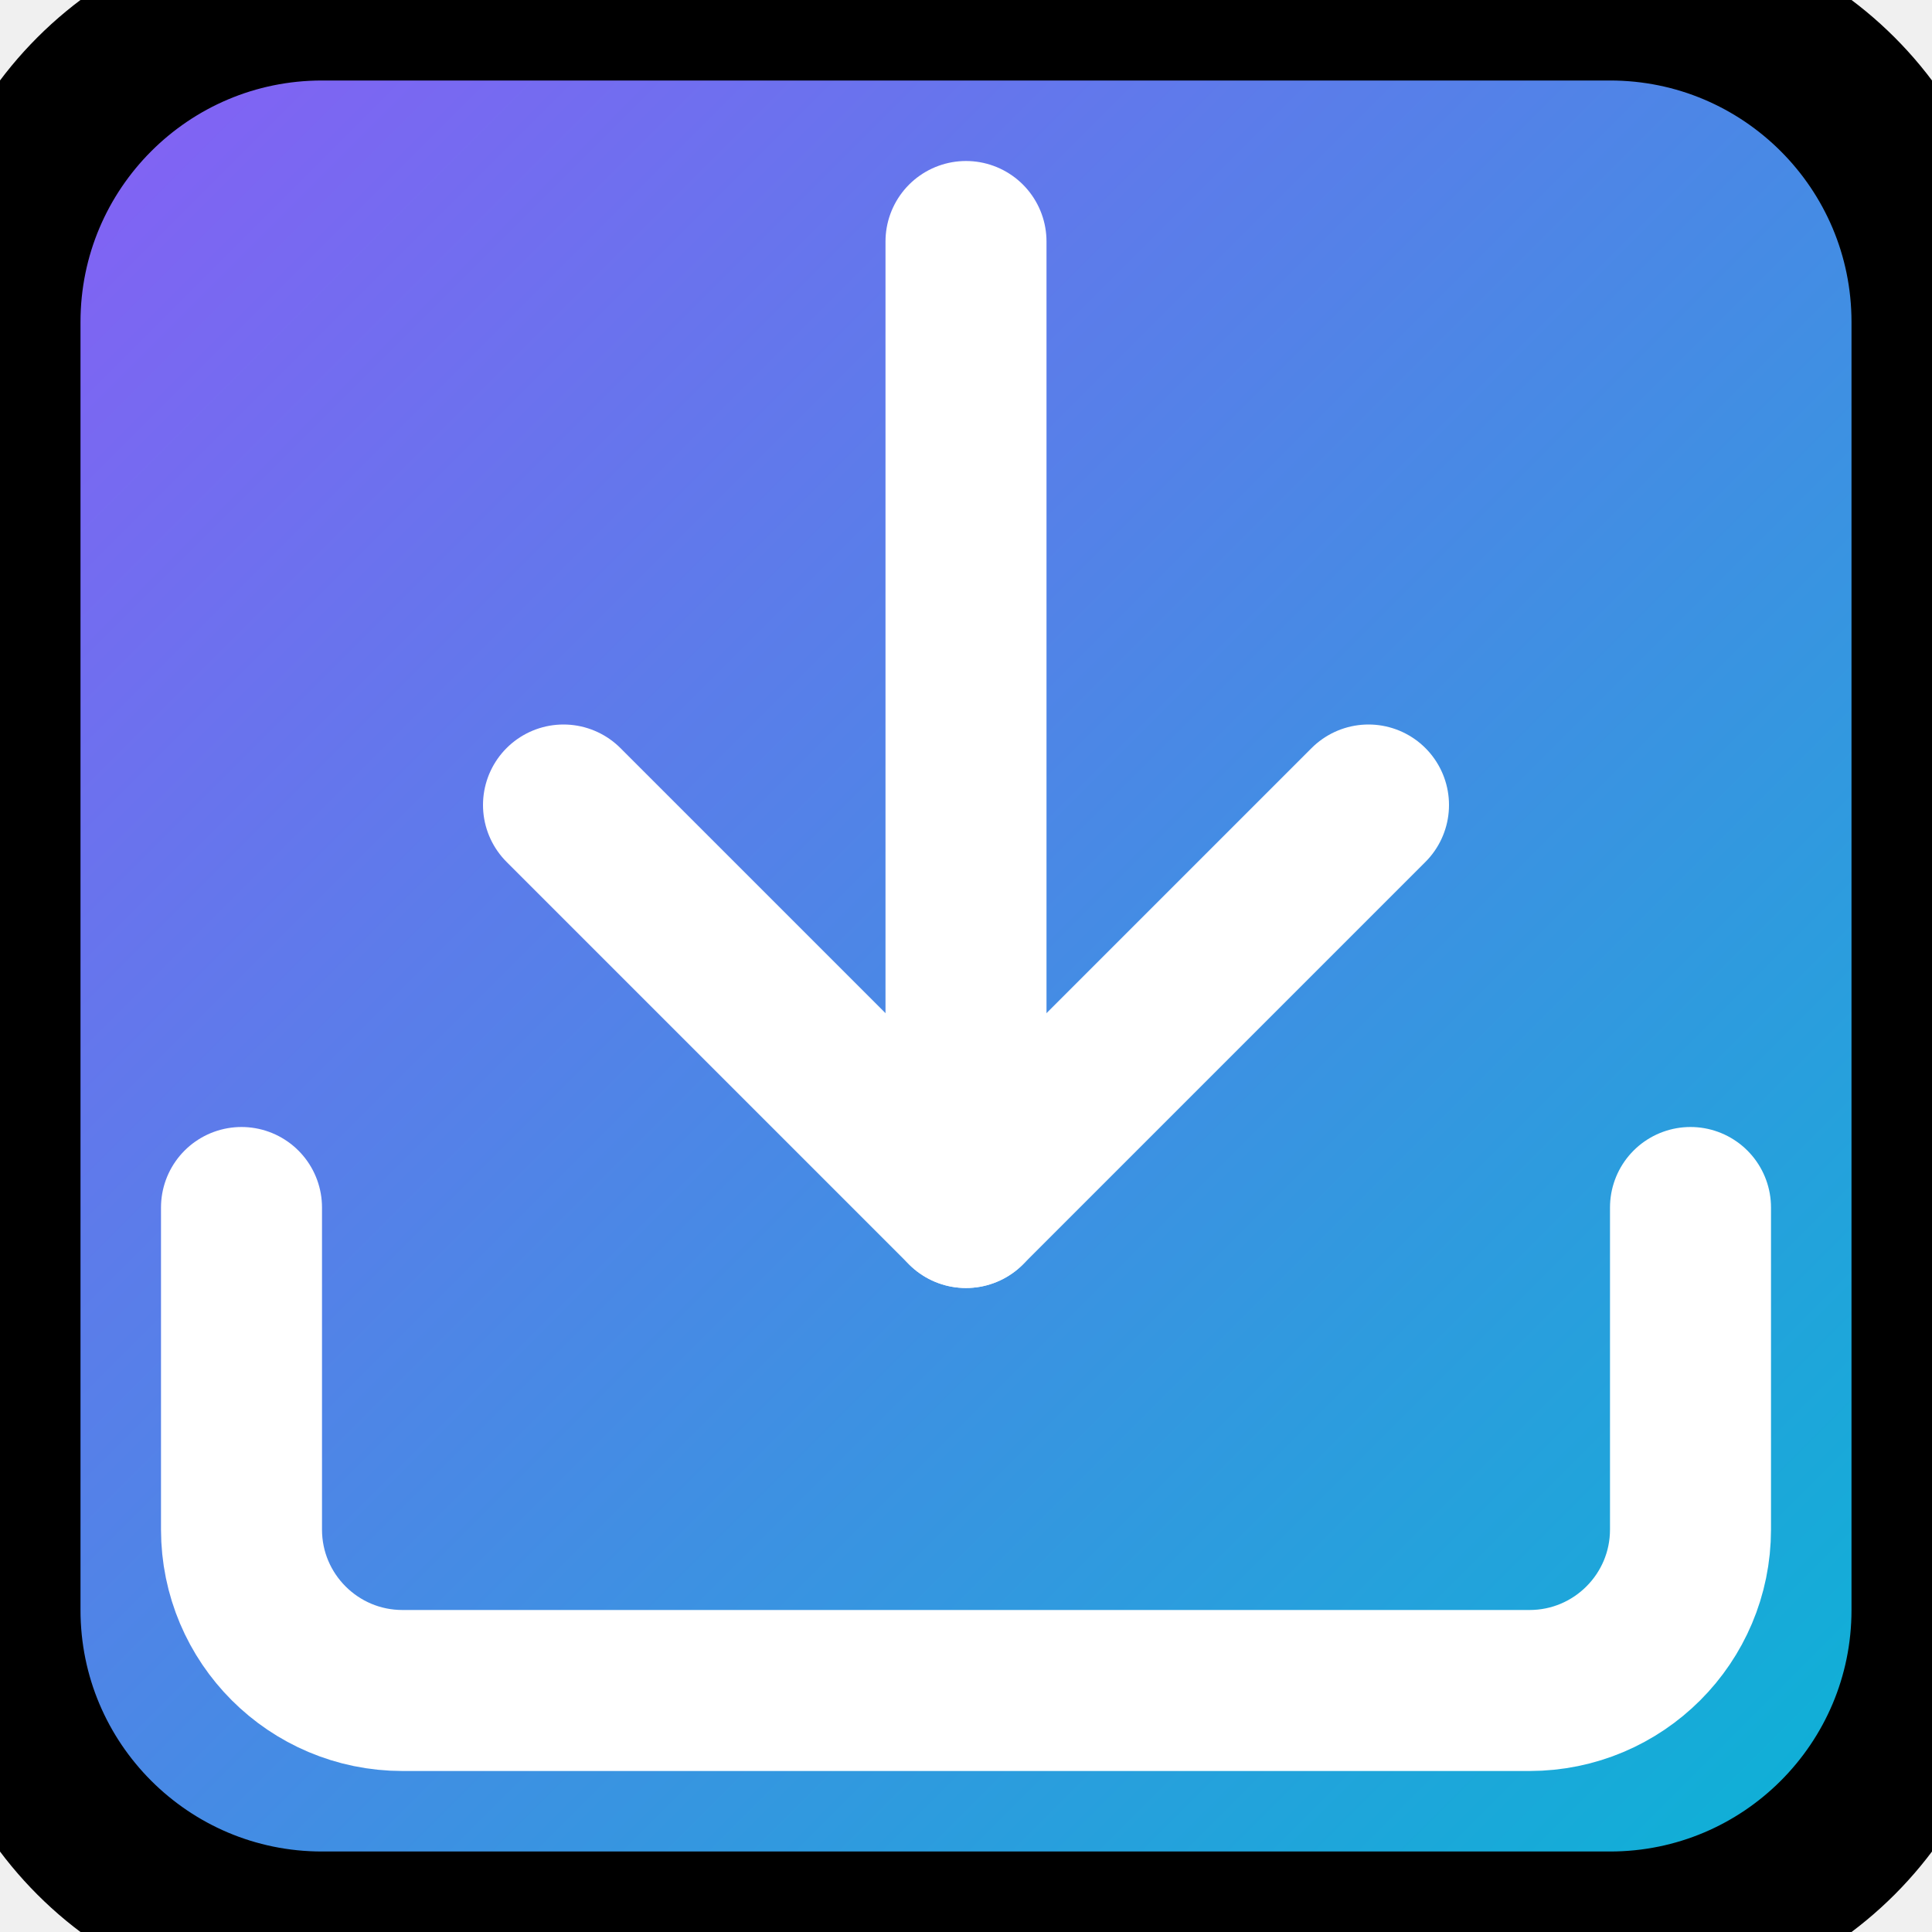
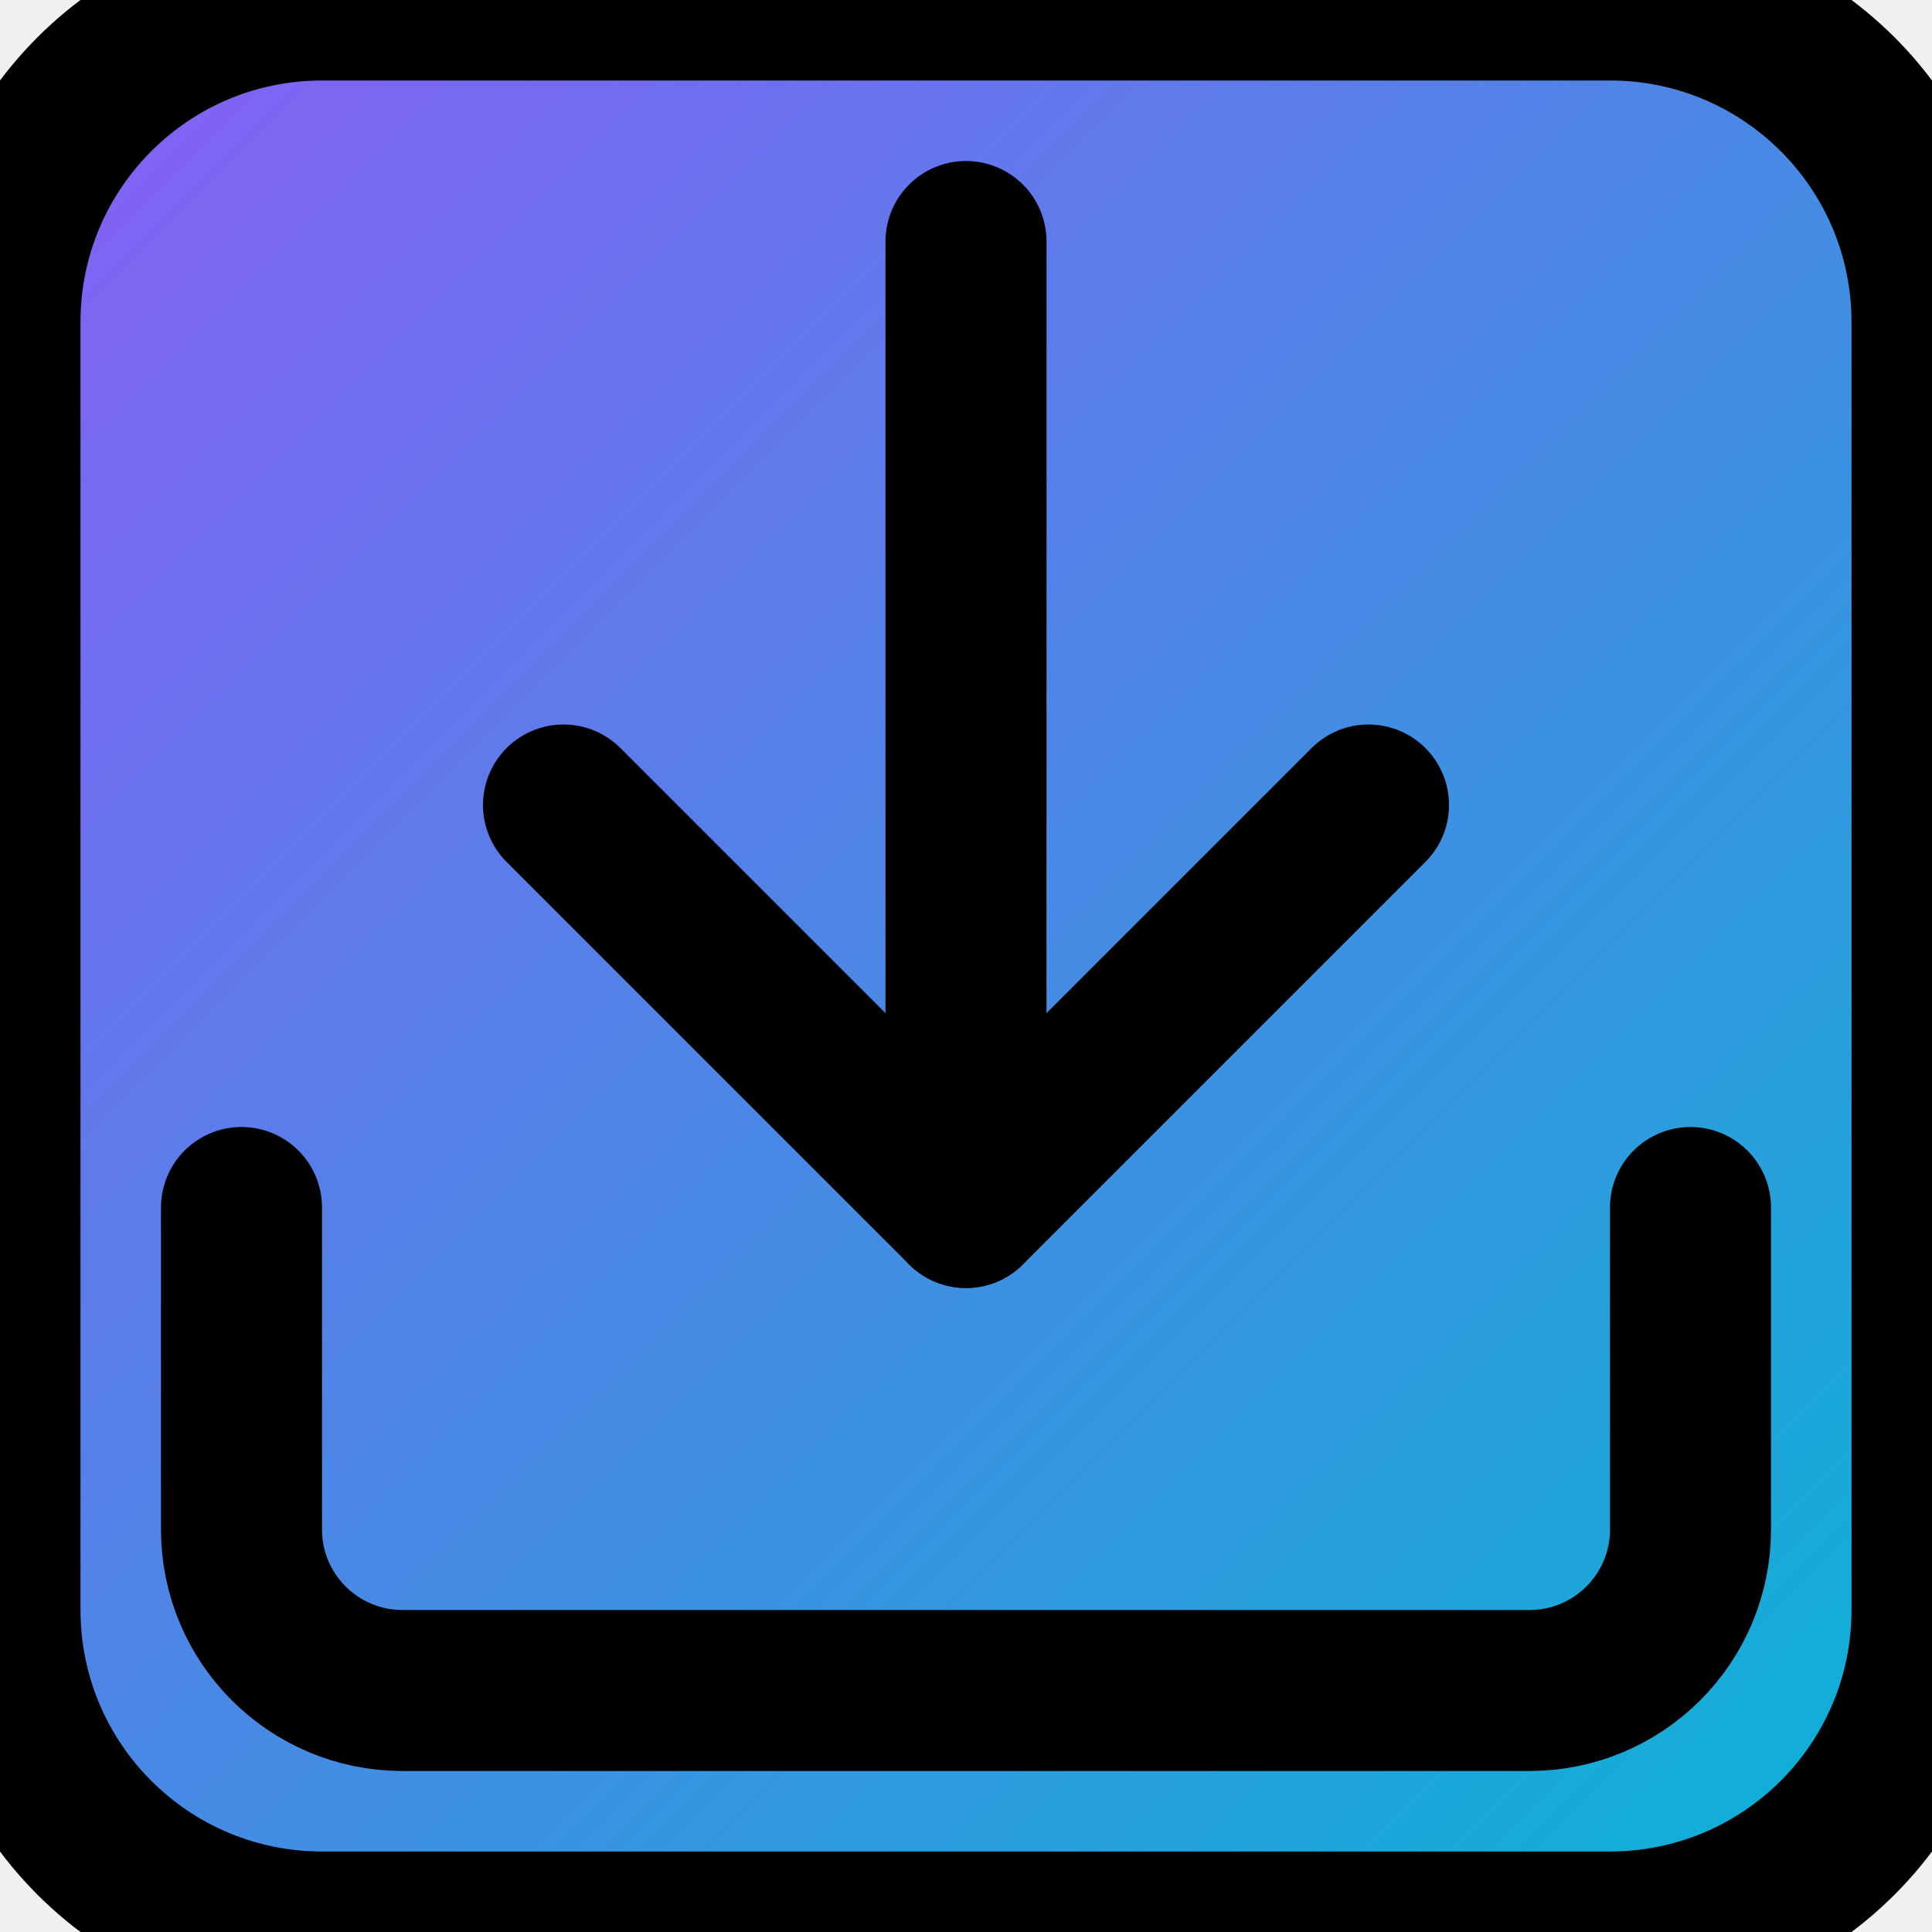
<svg xmlns="http://www.w3.org/2000/svg" width="24" height="24" viewBox="0 0 24 24" fill="none" stroke="currentColor" stroke-width="2" stroke-linecap="round" stroke-linejoin="round">
  <defs>
    <linearGradient id="gradient" x1="0%" y1="0%" x2="100%" y2="100%">
      <stop offset="0%" style="stop-color:#8B5CF6;stop-opacity:1" />
      <stop offset="100%" style="stop-color:#06B6D4;stop-opacity:1" />
    </linearGradient>
  </defs>
  <rect width="24" height="24" rx="4" fill="url(#gradient)" />
-   <path d="M21 15v4a2 2 0 0 1-2 2H5a2 2 0 0 1-2-2v-4" stroke="white" stroke-width="2" stroke-linecap="round" stroke-linejoin="round" />
-   <polyline points="7 10 12 15 17 10" stroke="white" stroke-width="2" stroke-linecap="round" stroke-linejoin="round" />
-   <line x1="12" x2="12" y1="15" y2="3" stroke="white" stroke-width="2" stroke-linecap="round" stroke-linejoin="round" />
+   <path d="M21 15v4a2 2 0 0 1-2 2H5a2 2 0 0 1-2-2v-4" stroke="currentColor" stroke-width="2" stroke-linecap="round" stroke-linejoin="round" />
+   <polyline points="7 10 12 15 17 10" stroke="currentColor" stroke-width="2" stroke-linecap="round" stroke-linejoin="round" />
+   <line x1="12" x2="12" y1="15" y2="3" stroke="currentColor" stroke-width="2" stroke-linecap="round" stroke-linejoin="round" />
</svg>
